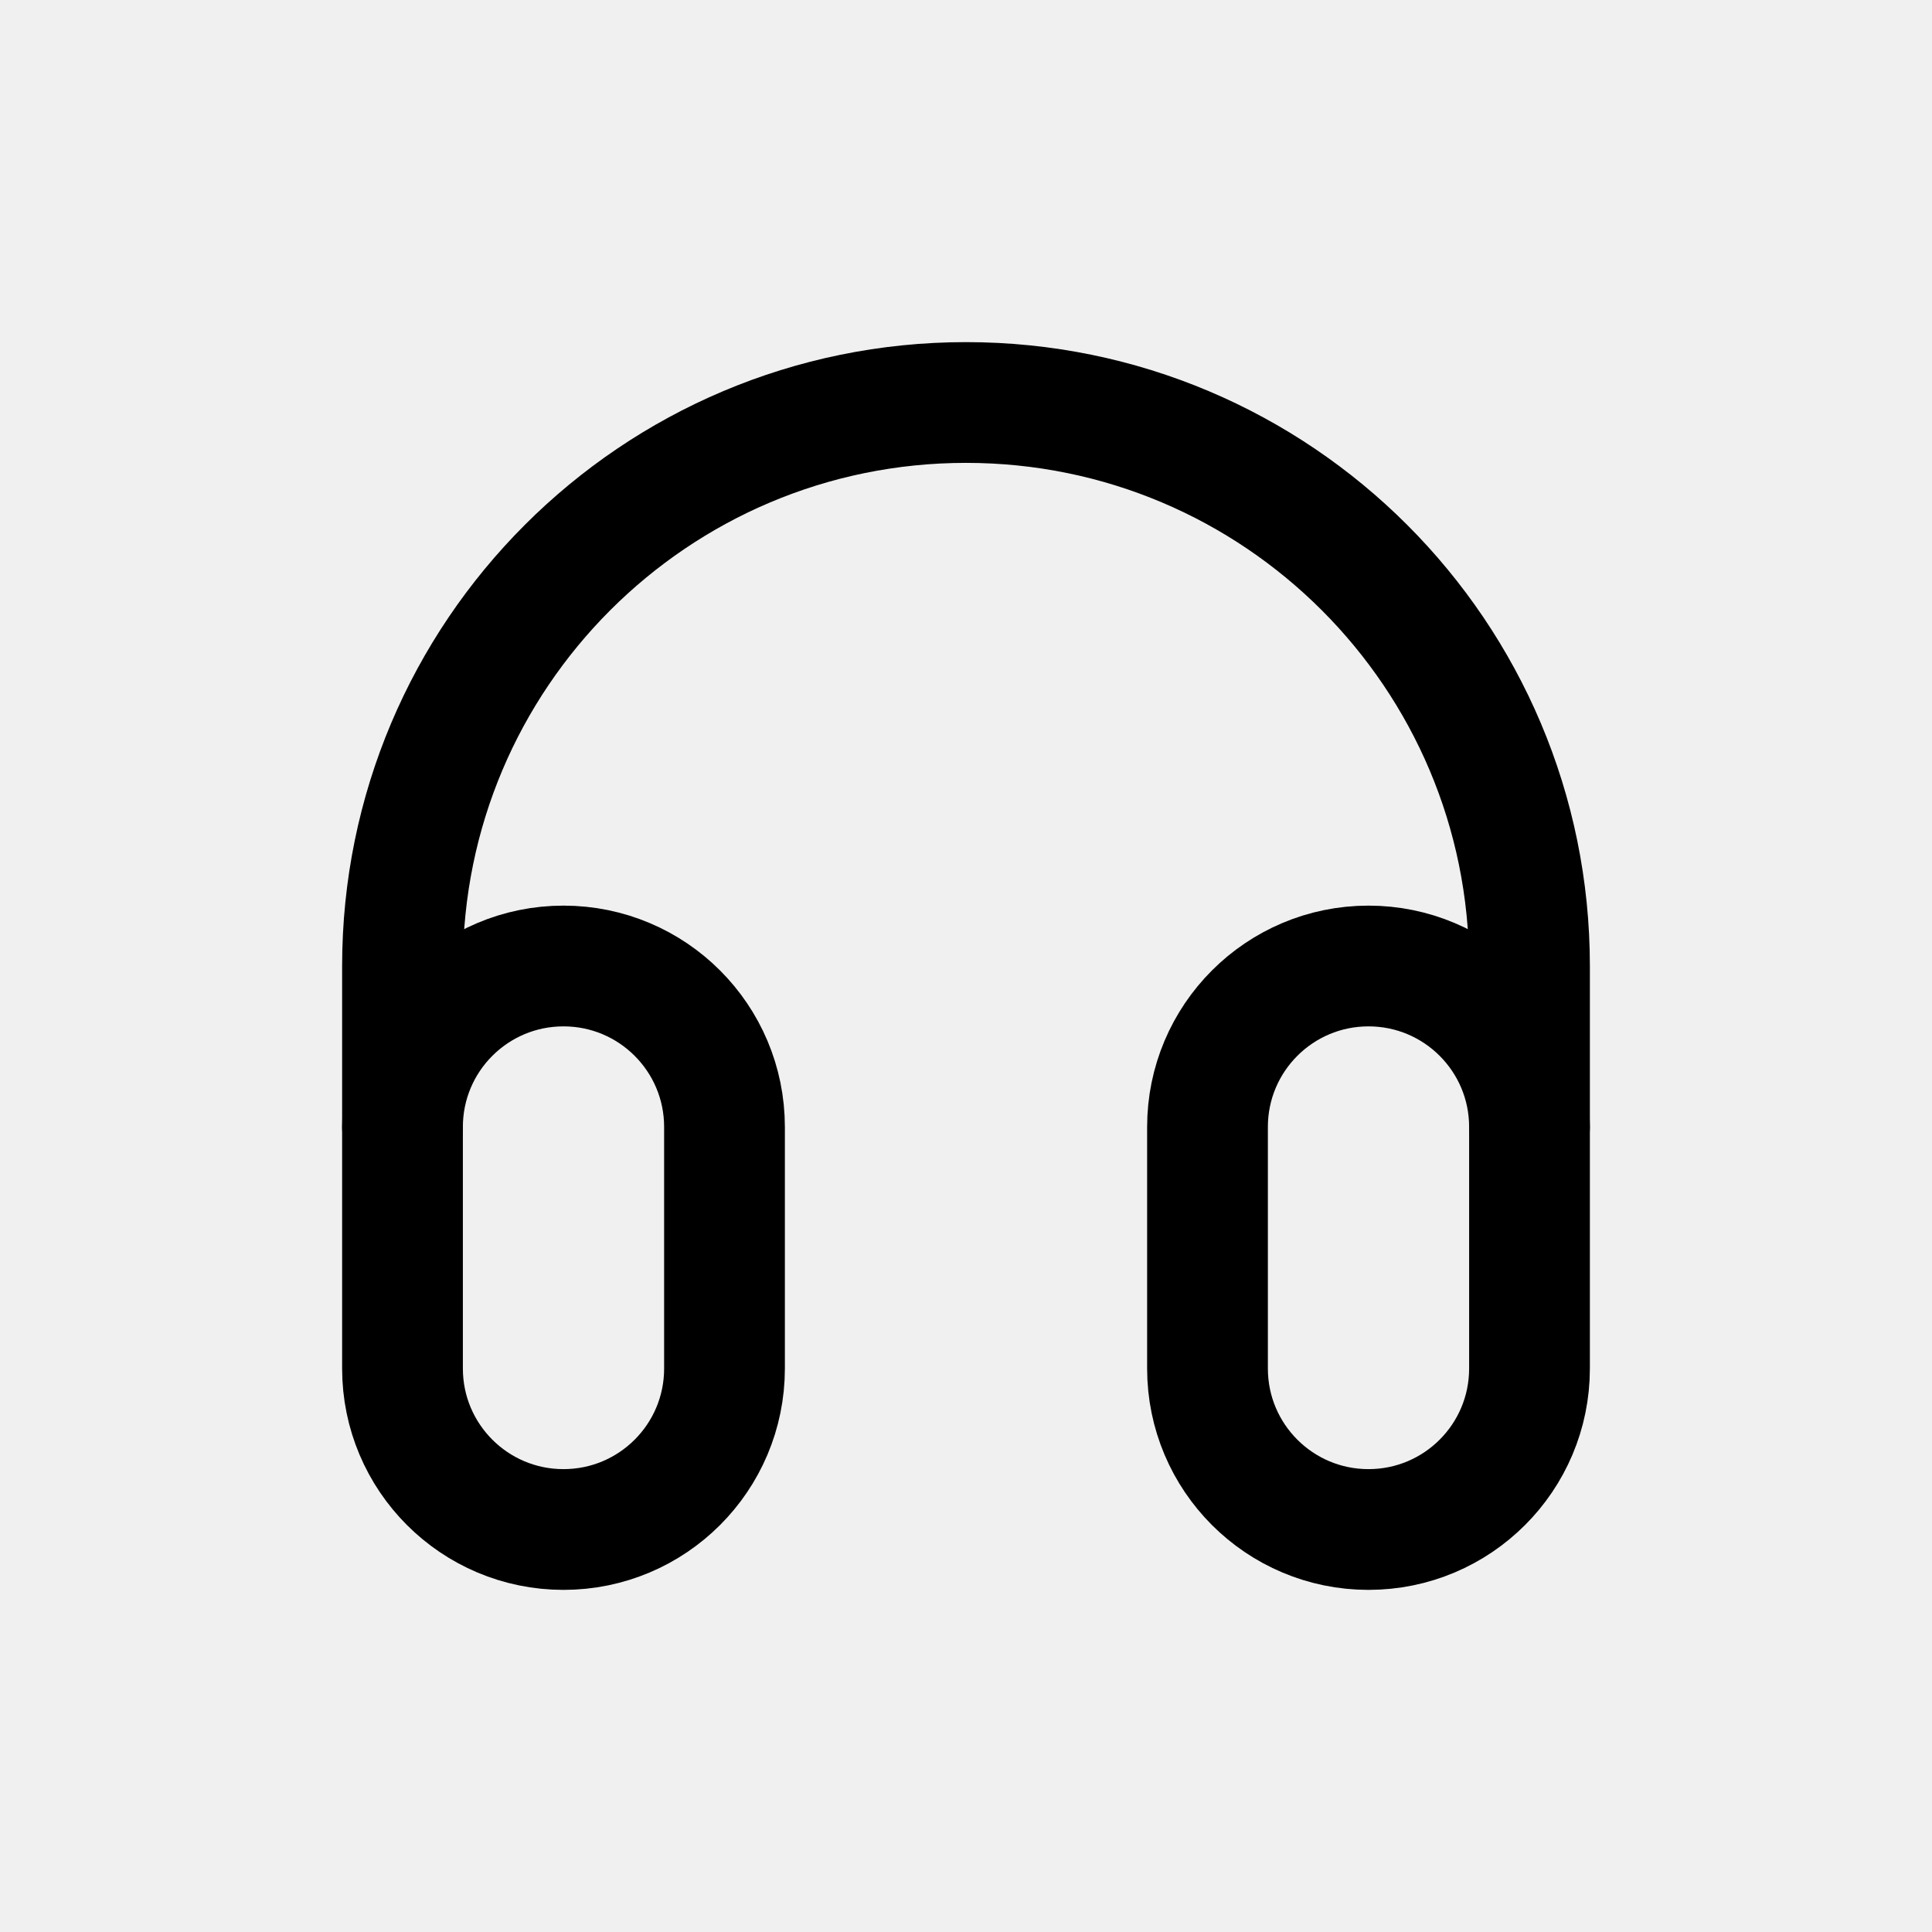
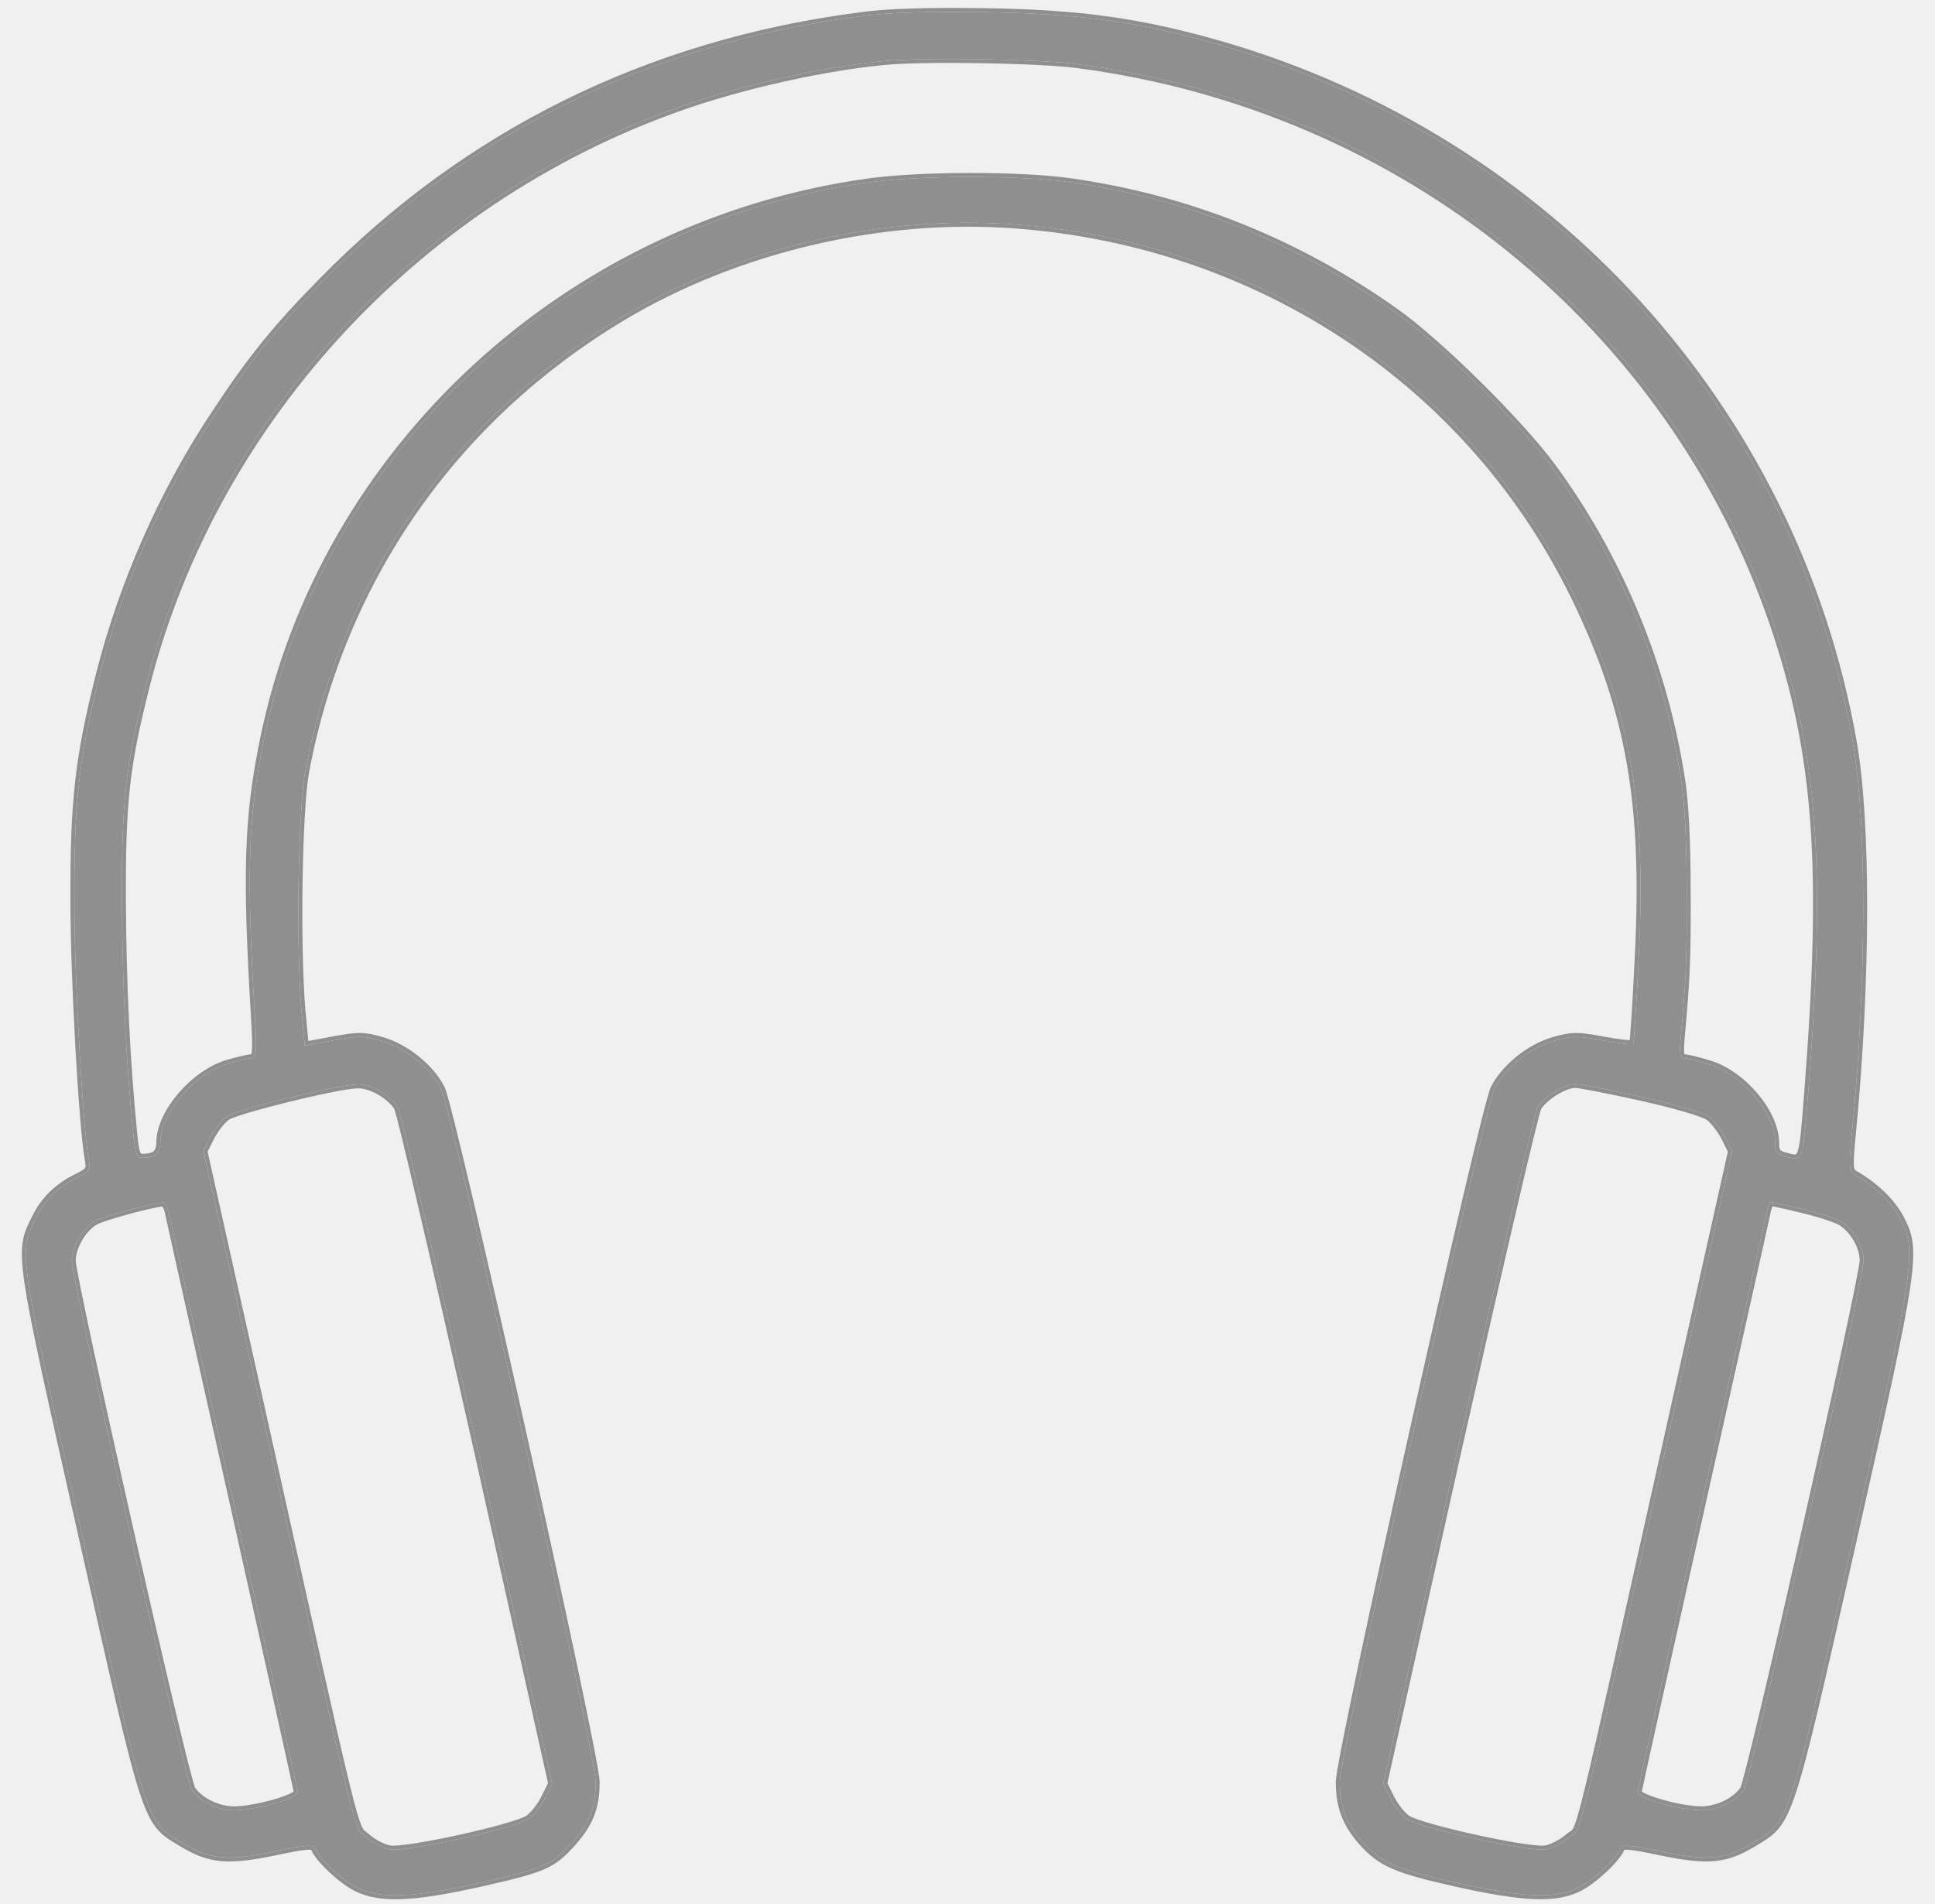
- <svg xmlns="http://www.w3.org/2000/svg" width="800px" height="800px" viewBox="0 0 24 24" fill="none">
-   <path fill-rule="evenodd" clip-rule="evenodd" d="M7 19C5.895 19 5 18.105 5 17V14C5 12.895 5.895 12 7 12C8.105 12 9 12.895 9 14V17C9 18.105 8.105 19 7 19Z" stroke="#000000" stroke-width="1.5" stroke-linecap="round" stroke-linejoin="round" />
-   <path fill-rule="evenodd" clip-rule="evenodd" d="M17 19C15.895 19 15 18.105 15 17V14C15 12.895 15.895 12 17 12C18.105 12 19 12.895 19 14V17C19 18.105 18.105 19 17 19Z" stroke="#000000" stroke-width="1.5" stroke-linecap="round" stroke-linejoin="round" />
-   <path d="M19 14V12C19 8.134 15.866 5 12 5C8.134 5 5 8.134 5 12V14" stroke="#000000" stroke-width="1.5" stroke-linecap="round" stroke-linejoin="round" />
+ <svg xmlns="http://www.w3.org/2000/svg" width="61" height="60" viewBox="0 0 61 60" fill="none">
+   <mask id="path-1-outside-1_309_924" maskUnits="userSpaceOnUse" x="-0.186" y="-0.25" width="61" height="61" fill="black">
+     <rect fill="white" x="-0.186" y="-0.25" width="61" height="61" />
+     <path d="M27.137 0.51C20.477 1.37 14.735 4.196 10.144 8.894C8.691 10.37 7.912 11.336 6.773 13.068C5.146 15.51 3.856 18.441 3.135 21.324C2.484 23.917 2.333 25.278 2.345 28.418C2.345 30.86 2.612 35.534 2.798 36.557C2.856 36.871 2.821 36.929 2.472 37.104C1.856 37.395 1.403 37.825 1.124 38.406C0.578 39.488 0.578 39.441 2.589 48.383C4.658 57.605 4.588 57.407 5.739 58.093C6.622 58.628 7.168 58.674 8.644 58.372C9.574 58.174 9.876 58.139 9.923 58.256C10.027 58.57 10.794 59.291 11.259 59.511C11.992 59.872 13.026 59.825 15.118 59.36C17.129 58.907 17.396 58.791 18.001 58.128C18.582 57.488 18.779 56.977 18.779 56.174C18.779 55.314 14.235 34.976 13.898 34.313C13.561 33.662 12.794 33.034 12.027 32.813C11.457 32.65 11.294 32.65 10.492 32.801L9.609 32.964L9.504 31.86C9.33 29.801 9.4 25.511 9.621 24.324C10.76 18.243 14.305 13.173 19.616 9.987C23.231 7.824 27.811 6.754 32.041 7.08C39.759 7.661 46.419 12.115 49.685 18.882C51.394 22.417 51.905 25.348 51.661 30.162C51.591 31.627 51.51 32.86 51.487 32.906C51.452 32.941 51.033 32.894 50.534 32.801C49.72 32.65 49.569 32.65 48.988 32.813C48.221 33.034 47.453 33.662 47.116 34.313C46.779 34.976 42.235 55.314 42.235 56.174C42.235 56.942 42.432 57.465 42.932 58.046C43.537 58.721 43.978 58.919 45.884 59.349C48.023 59.825 49.023 59.872 49.755 59.511C50.22 59.291 50.987 58.57 51.092 58.256C51.138 58.139 51.44 58.174 52.37 58.372C53.846 58.674 54.392 58.628 55.276 58.093C56.415 57.407 56.368 57.581 58.379 48.674C60.378 39.802 60.436 39.441 59.902 38.418C59.634 37.906 59.111 37.395 58.461 37.023C58.286 36.918 58.275 36.79 58.391 35.627C58.844 30.906 58.856 25.883 58.402 23.359C56.554 12.905 48.837 4.417 38.469 1.417C35.947 0.696 34.064 0.428 31.03 0.382C29.24 0.359 27.962 0.393 27.137 0.51ZM33.959 2.021C44.199 3.359 52.672 10.184 55.927 19.696C57.31 23.79 57.566 27.301 56.996 34.522C56.833 36.604 56.833 36.604 56.345 36.476C56.02 36.395 55.962 36.325 55.962 36.034C55.962 35.092 54.927 33.86 53.858 33.546C53.521 33.441 53.172 33.36 53.091 33.36C52.963 33.36 52.94 33.208 52.986 32.685C53.149 30.906 53.184 30.22 53.172 28.069C53.172 26.58 53.114 25.324 52.998 24.592C52.451 21.022 51.033 17.58 48.906 14.696C47.872 13.301 45.35 10.812 43.99 9.847C40.875 7.638 37.446 6.266 33.727 5.742C32.146 5.521 28.996 5.521 27.357 5.754C17.896 7.068 10.167 14.219 8.319 23.324C7.819 25.766 7.761 27.499 8.04 32.104C8.098 33.162 8.086 33.36 7.935 33.36C7.842 33.36 7.505 33.441 7.18 33.534C6.122 33.848 5.053 35.092 5.053 36.022C5.053 36.36 4.89 36.499 4.483 36.499C4.309 36.499 4.262 36.36 4.204 35.778C3.972 33.453 3.856 30.987 3.844 28.418C3.832 25.208 3.96 24.127 4.611 21.557C6.773 13.115 13.375 6.068 21.802 3.242C23.65 2.626 26.021 2.103 27.834 1.928C29.054 1.8 32.715 1.859 33.959 2.021ZM11.992 34.406C12.201 34.522 12.445 34.743 12.538 34.895C12.631 35.046 13.758 39.906 15.06 45.697L17.408 56.232L17.187 56.674C17.071 56.918 16.838 57.221 16.676 57.337C16.269 57.628 12.782 58.395 12.282 58.302C12.073 58.267 11.736 58.093 11.538 57.907C11.132 57.546 11.376 58.558 8.133 43.988L6.413 36.29L6.633 35.848C6.761 35.604 6.982 35.313 7.145 35.197C7.435 34.987 10.632 34.197 11.271 34.185C11.469 34.173 11.783 34.278 11.992 34.406ZM51.754 34.581C52.754 34.801 53.707 35.081 53.869 35.197C54.032 35.313 54.253 35.604 54.381 35.848L54.602 36.29L52.893 43.93C49.546 58.942 49.883 57.546 49.476 57.907C49.278 58.081 48.941 58.267 48.732 58.302C48.232 58.395 44.745 57.628 44.339 57.337C44.176 57.221 43.943 56.918 43.827 56.674L43.606 56.232L45.954 45.697C47.256 39.906 48.383 35.046 48.476 34.895C48.697 34.557 49.313 34.173 49.662 34.173C49.813 34.173 50.754 34.36 51.754 34.581ZM5.32 38.209C5.355 38.395 6.285 42.534 7.377 47.43C8.47 52.325 9.377 56.407 9.388 56.5C9.411 56.674 8.121 57.058 7.401 57.07C6.889 57.081 6.285 56.791 6.041 56.418C5.832 56.105 2.263 40.348 2.263 39.743C2.263 39.29 2.624 38.685 3.007 38.488C3.251 38.348 4.762 37.941 5.122 37.906C5.192 37.895 5.285 38.034 5.32 38.209ZM56.868 38.127C57.403 38.255 57.949 38.441 58.077 38.534C58.461 38.79 58.751 39.313 58.751 39.732C58.751 40.325 55.183 56.105 54.974 56.418C54.73 56.791 54.125 57.081 53.614 57.07C52.893 57.058 51.603 56.674 51.626 56.5C51.638 56.407 52.544 52.325 53.637 47.43C54.73 42.534 55.659 38.395 55.694 38.209C55.729 38.034 55.787 37.895 55.834 37.895C55.869 37.895 56.345 37.999 56.868 38.127Z" />
+   </mask>
+   <path d="M27.137 0.51C20.477 1.37 14.735 4.196 10.144 8.894C8.691 10.37 7.912 11.336 6.773 13.068C5.146 15.51 3.856 18.441 3.135 21.324C2.484 23.917 2.333 25.278 2.345 28.418C2.345 30.86 2.612 35.534 2.798 36.557C2.856 36.871 2.821 36.929 2.472 37.104C1.856 37.395 1.403 37.825 1.124 38.406C0.578 39.488 0.578 39.441 2.589 48.383C4.658 57.605 4.588 57.407 5.739 58.093C6.622 58.628 7.168 58.674 8.644 58.372C9.574 58.174 9.876 58.139 9.923 58.256C10.027 58.57 10.794 59.291 11.259 59.511C11.992 59.872 13.026 59.825 15.118 59.36C17.129 58.907 17.396 58.791 18.001 58.128C18.582 57.488 18.779 56.977 18.779 56.174C18.779 55.314 14.235 34.976 13.898 34.313C13.561 33.662 12.794 33.034 12.027 32.813C11.457 32.65 11.294 32.65 10.492 32.801L9.609 32.964L9.504 31.86C9.33 29.801 9.4 25.511 9.621 24.324C10.76 18.243 14.305 13.173 19.616 9.987C23.231 7.824 27.811 6.754 32.041 7.08C39.759 7.661 46.419 12.115 49.685 18.882C51.394 22.417 51.905 25.348 51.661 30.162C51.591 31.627 51.51 32.86 51.487 32.906C51.452 32.941 51.033 32.894 50.534 32.801C49.72 32.65 49.569 32.65 48.988 32.813C48.221 33.034 47.453 33.662 47.116 34.313C46.779 34.976 42.235 55.314 42.235 56.174C42.235 56.942 42.432 57.465 42.932 58.046C43.537 58.721 43.978 58.919 45.884 59.349C48.023 59.825 49.023 59.872 49.755 59.511C50.22 59.291 50.987 58.57 51.092 58.256C51.138 58.139 51.44 58.174 52.37 58.372C53.846 58.674 54.392 58.628 55.276 58.093C56.415 57.407 56.368 57.581 58.379 48.674C60.378 39.802 60.436 39.441 59.902 38.418C59.634 37.906 59.111 37.395 58.461 37.023C58.286 36.918 58.275 36.79 58.391 35.627C58.844 30.906 58.856 25.883 58.402 23.359C56.554 12.905 48.837 4.417 38.469 1.417C35.947 0.696 34.064 0.428 31.03 0.382C29.24 0.359 27.962 0.393 27.137 0.51ZM33.959 2.021C44.199 3.359 52.672 10.184 55.927 19.696C57.31 23.79 57.566 27.301 56.996 34.522C56.833 36.604 56.833 36.604 56.345 36.476C56.02 36.395 55.962 36.325 55.962 36.034C55.962 35.092 54.927 33.86 53.858 33.546C53.521 33.441 53.172 33.36 53.091 33.36C52.963 33.36 52.94 33.208 52.986 32.685C53.149 30.906 53.184 30.22 53.172 28.069C53.172 26.58 53.114 25.324 52.998 24.592C52.451 21.022 51.033 17.58 48.906 14.696C47.872 13.301 45.35 10.812 43.99 9.847C40.875 7.638 37.446 6.266 33.727 5.742C32.146 5.521 28.996 5.521 27.357 5.754C17.896 7.068 10.167 14.219 8.319 23.324C7.819 25.766 7.761 27.499 8.04 32.104C8.098 33.162 8.086 33.36 7.935 33.36C7.842 33.36 7.505 33.441 7.18 33.534C6.122 33.848 5.053 35.092 5.053 36.022C5.053 36.36 4.89 36.499 4.483 36.499C4.309 36.499 4.262 36.36 4.204 35.778C3.972 33.453 3.856 30.987 3.844 28.418C3.832 25.208 3.96 24.127 4.611 21.557C6.773 13.115 13.375 6.068 21.802 3.242C23.65 2.626 26.021 2.103 27.834 1.928C29.054 1.8 32.715 1.859 33.959 2.021ZM11.992 34.406C12.201 34.522 12.445 34.743 12.538 34.895C12.631 35.046 13.758 39.906 15.06 45.697L17.408 56.232L17.187 56.674C17.071 56.918 16.838 57.221 16.676 57.337C16.269 57.628 12.782 58.395 12.282 58.302C12.073 58.267 11.736 58.093 11.538 57.907C11.132 57.546 11.376 58.558 8.133 43.988L6.413 36.29L6.633 35.848C6.761 35.604 6.982 35.313 7.145 35.197C7.435 34.987 10.632 34.197 11.271 34.185C11.469 34.173 11.783 34.278 11.992 34.406ZM51.754 34.581C52.754 34.801 53.707 35.081 53.869 35.197C54.032 35.313 54.253 35.604 54.381 35.848L54.602 36.29L52.893 43.93C49.546 58.942 49.883 57.546 49.476 57.907C49.278 58.081 48.941 58.267 48.732 58.302C48.232 58.395 44.745 57.628 44.339 57.337C44.176 57.221 43.943 56.918 43.827 56.674L43.606 56.232L45.954 45.697C47.256 39.906 48.383 35.046 48.476 34.895C48.697 34.557 49.313 34.173 49.662 34.173C49.813 34.173 50.754 34.36 51.754 34.581ZM5.32 38.209C5.355 38.395 6.285 42.534 7.377 47.43C8.47 52.325 9.377 56.407 9.388 56.5C9.411 56.674 8.121 57.058 7.401 57.07C6.889 57.081 6.285 56.791 6.041 56.418C5.832 56.105 2.263 40.348 2.263 39.743C2.263 39.29 2.624 38.685 3.007 38.488C3.251 38.348 4.762 37.941 5.122 37.906C5.192 37.895 5.285 38.034 5.32 38.209ZM56.868 38.127C57.403 38.255 57.949 38.441 58.077 38.534C58.461 38.79 58.751 39.313 58.751 39.732C58.751 40.325 55.183 56.105 54.974 56.418C54.73 56.791 54.125 57.081 53.614 57.07C52.893 57.058 51.603 56.674 51.626 56.5C51.638 56.407 52.544 52.325 53.637 47.43C54.73 42.534 55.659 38.395 55.694 38.209C55.729 38.034 55.787 37.895 55.834 37.895C55.869 37.895 56.345 37.999 56.868 38.127Z" fill="#8F8F8F" />
+   <path d="M27.137 0.51C20.477 1.37 14.735 4.196 10.144 8.894C8.691 10.37 7.912 11.336 6.773 13.068C5.146 15.51 3.856 18.441 3.135 21.324C2.484 23.917 2.333 25.278 2.345 28.418C2.345 30.86 2.612 35.534 2.798 36.557C2.856 36.871 2.821 36.929 2.472 37.104C1.856 37.395 1.403 37.825 1.124 38.406C0.578 39.488 0.578 39.441 2.589 48.383C4.658 57.605 4.588 57.407 5.739 58.093C6.622 58.628 7.168 58.674 8.644 58.372C9.574 58.174 9.876 58.139 9.923 58.256C10.027 58.57 10.794 59.291 11.259 59.511C11.992 59.872 13.026 59.825 15.118 59.36C17.129 58.907 17.396 58.791 18.001 58.128C18.582 57.488 18.779 56.977 18.779 56.174C18.779 55.314 14.235 34.976 13.898 34.313C13.561 33.662 12.794 33.034 12.027 32.813C11.457 32.65 11.294 32.65 10.492 32.801L9.609 32.964L9.504 31.86C9.33 29.801 9.4 25.511 9.621 24.324C10.76 18.243 14.305 13.173 19.616 9.987C23.231 7.824 27.811 6.754 32.041 7.08C39.759 7.661 46.419 12.115 49.685 18.882C51.394 22.417 51.905 25.348 51.661 30.162C51.591 31.627 51.51 32.86 51.487 32.906C51.452 32.941 51.033 32.894 50.534 32.801C49.72 32.65 49.569 32.65 48.988 32.813C48.221 33.034 47.453 33.662 47.116 34.313C46.779 34.976 42.235 55.314 42.235 56.174C42.235 56.942 42.432 57.465 42.932 58.046C43.537 58.721 43.978 58.919 45.884 59.349C48.023 59.825 49.023 59.872 49.755 59.511C50.22 59.291 50.987 58.57 51.092 58.256C51.138 58.139 51.44 58.174 52.37 58.372C53.846 58.674 54.392 58.628 55.276 58.093C56.415 57.407 56.368 57.581 58.379 48.674C60.378 39.802 60.436 39.441 59.902 38.418C59.634 37.906 59.111 37.395 58.461 37.023C58.286 36.918 58.275 36.79 58.391 35.627C58.844 30.906 58.856 25.883 58.402 23.359C56.554 12.905 48.837 4.417 38.469 1.417C35.947 0.696 34.064 0.428 31.03 0.382C29.24 0.359 27.962 0.393 27.137 0.51ZM33.959 2.021C44.199 3.359 52.672 10.184 55.927 19.696C57.31 23.79 57.566 27.301 56.996 34.522C56.833 36.604 56.833 36.604 56.345 36.476C56.02 36.395 55.962 36.325 55.962 36.034C55.962 35.092 54.927 33.86 53.858 33.546C53.521 33.441 53.172 33.36 53.091 33.36C52.963 33.36 52.94 33.208 52.986 32.685C53.149 30.906 53.184 30.22 53.172 28.069C53.172 26.58 53.114 25.324 52.998 24.592C52.451 21.022 51.033 17.58 48.906 14.696C47.872 13.301 45.35 10.812 43.99 9.847C40.875 7.638 37.446 6.266 33.727 5.742C32.146 5.521 28.996 5.521 27.357 5.754C17.896 7.068 10.167 14.219 8.319 23.324C7.819 25.766 7.761 27.499 8.04 32.104C8.098 33.162 8.086 33.36 7.935 33.36C7.842 33.36 7.505 33.441 7.18 33.534C6.122 33.848 5.053 35.092 5.053 36.022C5.053 36.36 4.89 36.499 4.483 36.499C4.309 36.499 4.262 36.36 4.204 35.778C3.972 33.453 3.856 30.987 3.844 28.418C3.832 25.208 3.96 24.127 4.611 21.557C6.773 13.115 13.375 6.068 21.802 3.242C23.65 2.626 26.021 2.103 27.834 1.928C29.054 1.8 32.715 1.859 33.959 2.021ZM11.992 34.406C12.201 34.522 12.445 34.743 12.538 34.895C12.631 35.046 13.758 39.906 15.06 45.697L17.408 56.232L17.187 56.674C17.071 56.918 16.838 57.221 16.676 57.337C16.269 57.628 12.782 58.395 12.282 58.302C12.073 58.267 11.736 58.093 11.538 57.907C11.132 57.546 11.376 58.558 8.133 43.988L6.413 36.29L6.633 35.848C6.761 35.604 6.982 35.313 7.145 35.197C7.435 34.987 10.632 34.197 11.271 34.185C11.469 34.173 11.783 34.278 11.992 34.406ZM51.754 34.581C52.754 34.801 53.707 35.081 53.869 35.197C54.032 35.313 54.253 35.604 54.381 35.848L54.602 36.29L52.893 43.93C49.546 58.942 49.883 57.546 49.476 57.907C49.278 58.081 48.941 58.267 48.732 58.302C48.232 58.395 44.745 57.628 44.339 57.337C44.176 57.221 43.943 56.918 43.827 56.674L43.606 56.232L45.954 45.697C47.256 39.906 48.383 35.046 48.476 34.895C48.697 34.557 49.313 34.173 49.662 34.173C49.813 34.173 50.754 34.36 51.754 34.581ZM5.32 38.209C5.355 38.395 6.285 42.534 7.377 47.43C8.47 52.325 9.377 56.407 9.388 56.5C9.411 56.674 8.121 57.058 7.401 57.07C6.889 57.081 6.285 56.791 6.041 56.418C5.832 56.105 2.263 40.348 2.263 39.743C2.263 39.29 2.624 38.685 3.007 38.488C3.251 38.348 4.762 37.941 5.122 37.906C5.192 37.895 5.285 38.034 5.32 38.209ZM56.868 38.127C57.403 38.255 57.949 38.441 58.077 38.534C58.461 38.79 58.751 39.313 58.751 39.732C58.751 40.325 55.183 56.105 54.974 56.418C54.73 56.791 54.125 57.081 53.614 57.07C52.893 57.058 51.603 56.674 51.626 56.5C51.638 56.407 52.544 52.325 53.637 47.43C54.73 42.534 55.659 38.395 55.694 38.209C55.729 38.034 55.787 37.895 55.834 37.895C55.869 37.895 56.345 37.999 56.868 38.127Z" stroke="#8F8F8F" stroke-width="0.25" mask="url(#path-1-outside-1_309_924)" />
</svg>
